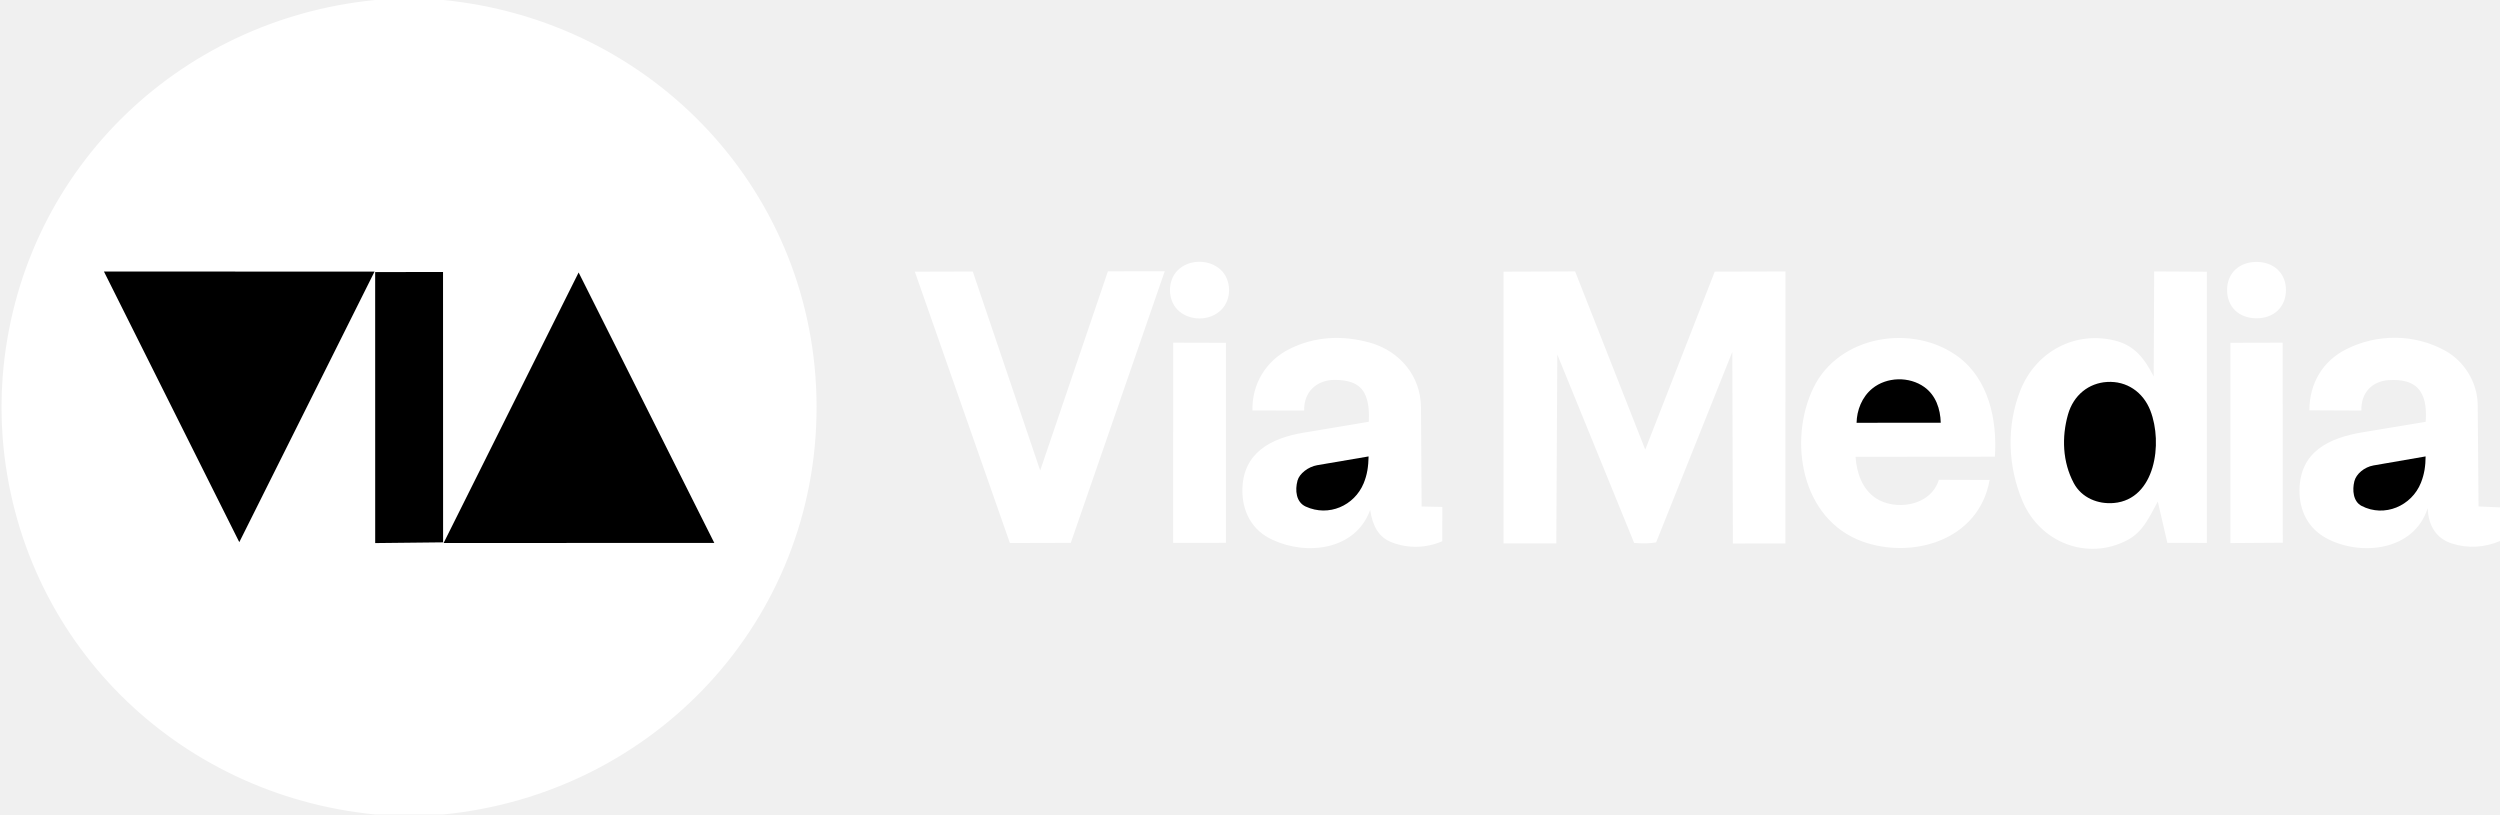
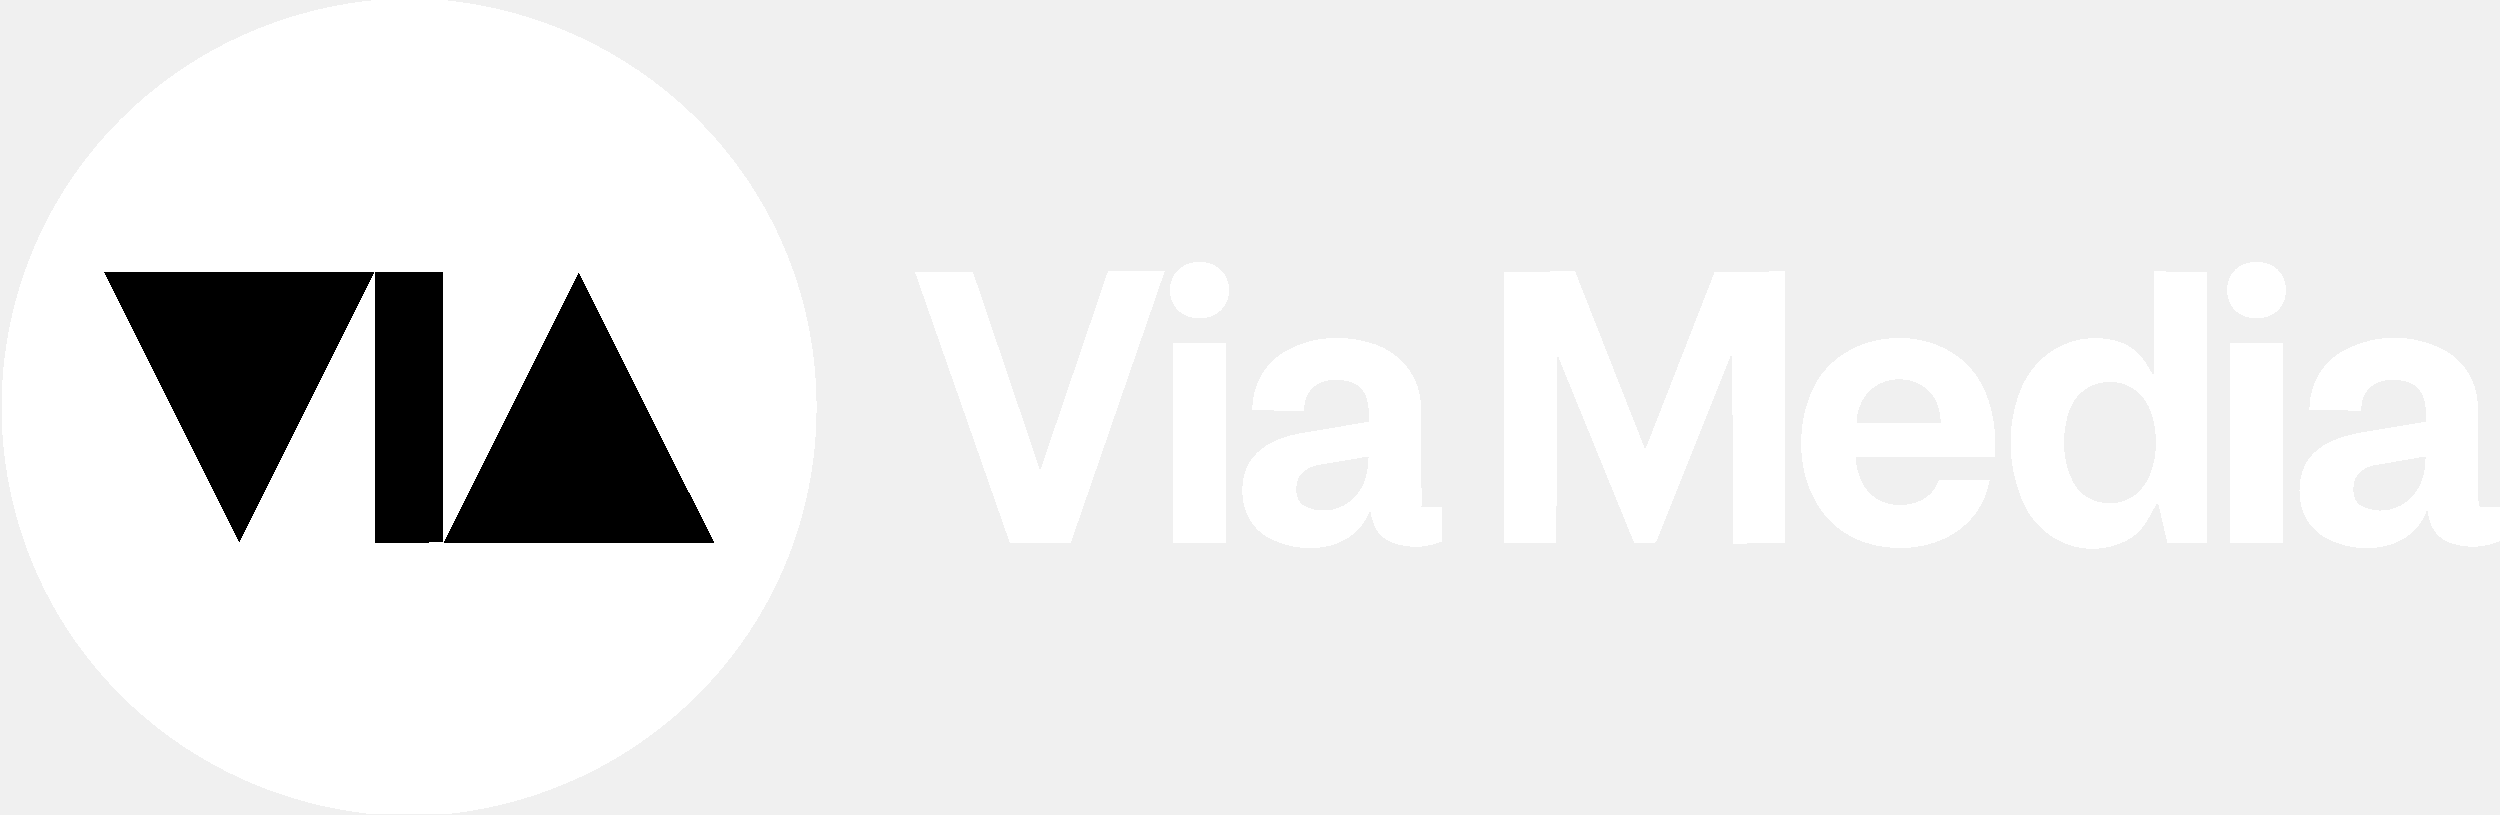
- <svg xmlns="http://www.w3.org/2000/svg" id="Layer_1" data-name="Layer 1" viewBox="0 0 1326 432">
+ <svg xmlns="http://www.w3.org/2000/svg" id="Layer_1" data-name="Layer 1" viewBox="0 0 1326 432" shape-rendering="crispEdges">
  <path d="M235,0c111.664,10.915,197.86,102.283,198.111,215.515.251,113.616-86.089,205.547-198.111,216.485h-36C93.719,421.662,9.794,339.837,1.412,232.168c-.819-10.521-.817-21.823,0-32.324C9.797,92.111,93.712,10.391,199,0h36Z" fill="#ffffff" />
  <path d="M1326,269.118v17.835c-7.93,3.41-16.787,4.077-25.378,1.376-8.358-2.629-12.629-9.363-12.967-18.814-7.294,22.822-35.432,25.527-53.286,16.214-9.909-5.169-14.838-14.626-14.72-25.739.217-20.406,15.561-27.725,33.583-30.722l33.364-5.548c.352-5.647.16-11.721-2.932-16.272-3.688-5.425-10.564-6.2-16.652-5.828-8.9.544-14.859,6.78-14.52,16.138l-27.583-.125c-.002-14.517,7.24-26.232,19.561-32.412,16.426-8.239,36.154-8.217,52.479.803,10.214,5.644,17.131,16.93,17.229,28.81l.443,53.789,11.378.494ZM1284.055,256.048c1.842-4.622,2.455-9.007,2.477-13.96l-27.615,4.783c-4.805.832-9.177,4.464-10.155,8.373-1.147,4.585-.715,10.73,3.837,13.09,12.054,6.249,26.527.078,31.456-12.287Z" fill="#ffffff" />
  <path d="M919.126,288.282l-.307-101.609-40.391,100.988c-3.756.668-7.173.674-11.686.294l-40.749-99.924-.53,100.204-27.984-.024-.011-144.12,37.975-.137,37.198,94.533,36.861-94.41,37.517-.099-.052,144.26-27.841.044Z" fill="#ffffff" />
  <path d="M1128.216,286.543c-21.168,11.032-46.094,1.182-55.379-20.536-7.979-18.663-8.691-40.283-1.191-59.06,8.288-20.75,29.334-31.654,50.464-26.216,10.01,2.576,15.324,9.337,20.216,18.962l.246-55.724,27.963.15-.02,143.841-20.946-.023-5.081-21.93c-4.344,7.852-7.626,16.03-16.272,20.536ZM1140.546,217.789c-3.88-9.96-12.646-15.813-22.947-15.193-9.784.589-17.833,7.013-20.732,17.265-3.388,11.979-2.913,25.118,3.051,36.349,4.157,7.827,12.822,11.336,21.307,10.578,21.945-1.959,26.058-31.703,19.32-49Z" fill="#ffffff" />
  <polygon points="587.633 143.91 617.78 143.865 567.948 287.932 535.647 288.018 485.222 144.096 515.956 144.012 551.716 249.564 587.633 143.91" fill="#ffffff" />
  <path d="M675.041,286.35c-10.962-4.919-16.147-14.951-16.079-26.357.117-19.728,15.055-27.585,32.392-30.488l34.683-5.808c.207-5.219-.016-10.918-2.424-15.322-3.114-5.697-9.643-6.852-15.568-6.876-9.642-.039-16.572,6.301-16.308,16.264l-27.434-.06c-.349-14.074,7.235-26.401,19.65-32.607,13.444-6.721,28.04-7.388,42.493-3.388,15.743,4.357,27.139,17.493,27.247,34.423l.335,52.517,10.983.228-.035,18.199c-8.609,3.686-17.907,3.923-26.602.651-7.267-2.734-10.342-8.815-11.64-17.282-7.685,21.345-33.531,24.39-51.694,15.906ZM692.557,268.679c12.223,5.583,25.782-.491,30.694-12.281,1.935-4.645,2.542-9.063,2.641-14.301l-27.205,4.64c-4.878.832-9.483,4.534-10.466,8.11-1.419,5.156-.819,11.478,4.337,13.832Z" fill="#ffffff" />
  <path d="M994.878,264.197c9.85,6.639,28.964,4.741,33.494-9.712l26.921.089c-5.668,32.208-41.174,42.216-67.578,32.595-32.416-11.811-39.377-53.531-25.874-81.476s52.964-34.264,76.909-16.383c15.923,11.891,20.651,33.174,19.349,52.917l-73.914.067c.572,8.417,3.466,17.032,10.692,21.903ZM984.734,224.242l44.628-.023c-.167-7.385-2.671-14.601-8.703-18.925-7.99-5.729-19.949-5.462-27.591.786-5.521,4.513-8.199,11.526-8.333,18.162Z" fill="#ffffff" />
  <polygon points="650.243 287.913 622.225 287.951 622.267 181.753 650.229 181.827 650.243 287.913" fill="#ffffff" />
  <polygon points="1210.783 287.849 1182.999 288.043 1182.999 181.82 1210.729 181.752 1210.783 287.849" fill="#ffffff" />
  <path d="M1196.508,168.821c-9.248-.171-15.164-6.208-15.253-14.809-.096-9.236,6.587-15.157,15.758-15.093,8.999.063,15.439,5.973,15.459,14.897.02,8.851-6.329,15.183-15.963,15.005Z" fill="#ffffff" />
  <path d="M647.81,164.282c-6.207,6.287-17.22,6.02-23.156.101-5.428-5.413-5.463-15.42-.143-20.877,6.01-6.165,17.001-6.198,23.184-.194,5.412,5.255,5.763,15.25.116,20.97Z" fill="#ffffff" />
  <polygon points="198.648 144.07 126.918 287.566 55.125 144.01 198.648 144.07" fill="#000000" />
  <polygon points="378.865 287.965 235.29 288.01 306.904 144.521 378.865 287.965" fill="#000000" />
  <polygon points="235.02 287.661 199.004 288.049 198.987 144.306 234.984 144.262 235.02 287.661" fill="#000000" />
-   <path d="M1284.055,256.048c-4.929,12.365-19.402,18.536-31.456,12.287-4.552-2.36-4.984-8.505-3.837-13.09.978-3.909,5.35-7.541,10.155-8.373l27.615-4.783c-.022,4.953-.634,9.338-2.477,13.96Z" fill="#000000" />
-   <path d="M1140.546,217.789c6.738,17.297,2.625,47.041-19.32,49-8.485.758-17.151-2.752-21.307-10.578-5.964-11.23-6.439-24.369-3.051-36.349,2.9-10.252,10.948-16.676,20.732-17.265,10.3-.62,19.067,5.233,22.947,15.193Z" fill="#000000" />
-   <path d="M692.557,268.679c-5.155-2.355-5.755-8.676-4.337-13.832.984-3.575,5.588-7.278,10.466-8.11l27.205-4.64c-.099,5.237-.706,9.655-2.641,14.301-4.912,11.791-18.471,17.864-30.694,12.281Z" fill="#000000" />
-   <path d="M984.734,224.242c.134-6.636,2.813-13.649,8.333-18.162,7.642-6.248,19.601-6.514,27.591-.786,6.031,4.324,8.536,11.54,8.703,18.925l-44.628.023Z" fill="#000000" />
+   <path d="M1284.055,256.048c-4.929,12.365-19.402,18.536-31.456,12.287-4.552-2.36-4.984-8.505-3.837-13.09.978-3.909,5.35-7.541,10.155-8.373l27.615-4.783c-.022,4.953-.634,9.338-2.477,13.96Z" fill="none" />
+   <path d="M1140.546,217.789c6.738,17.297,2.625,47.041-19.32,49-8.485.758-17.151-2.752-21.307-10.578-5.964-11.23-6.439-24.369-3.051-36.349,2.9-10.252,10.948-16.676,20.732-17.265,10.3-.62,19.067,5.233,22.947,15.193Z" fill="none" />
+   <path d="M692.557,268.679c-5.155-2.355-5.755-8.676-4.337-13.832.984-3.575,5.588-7.278,10.466-8.11l27.205-4.64c-.099,5.237-.706,9.655-2.641,14.301-4.912,11.791-18.471,17.864-30.694,12.281Z" fill="none" />
+   <path d="M984.734,224.242c.134-6.636,2.813-13.649,8.333-18.162,7.642-6.248,19.601-6.514,27.591-.786,6.031,4.324,8.536,11.54,8.703,18.925l-44.628.023Z" fill="none" />
</svg>
